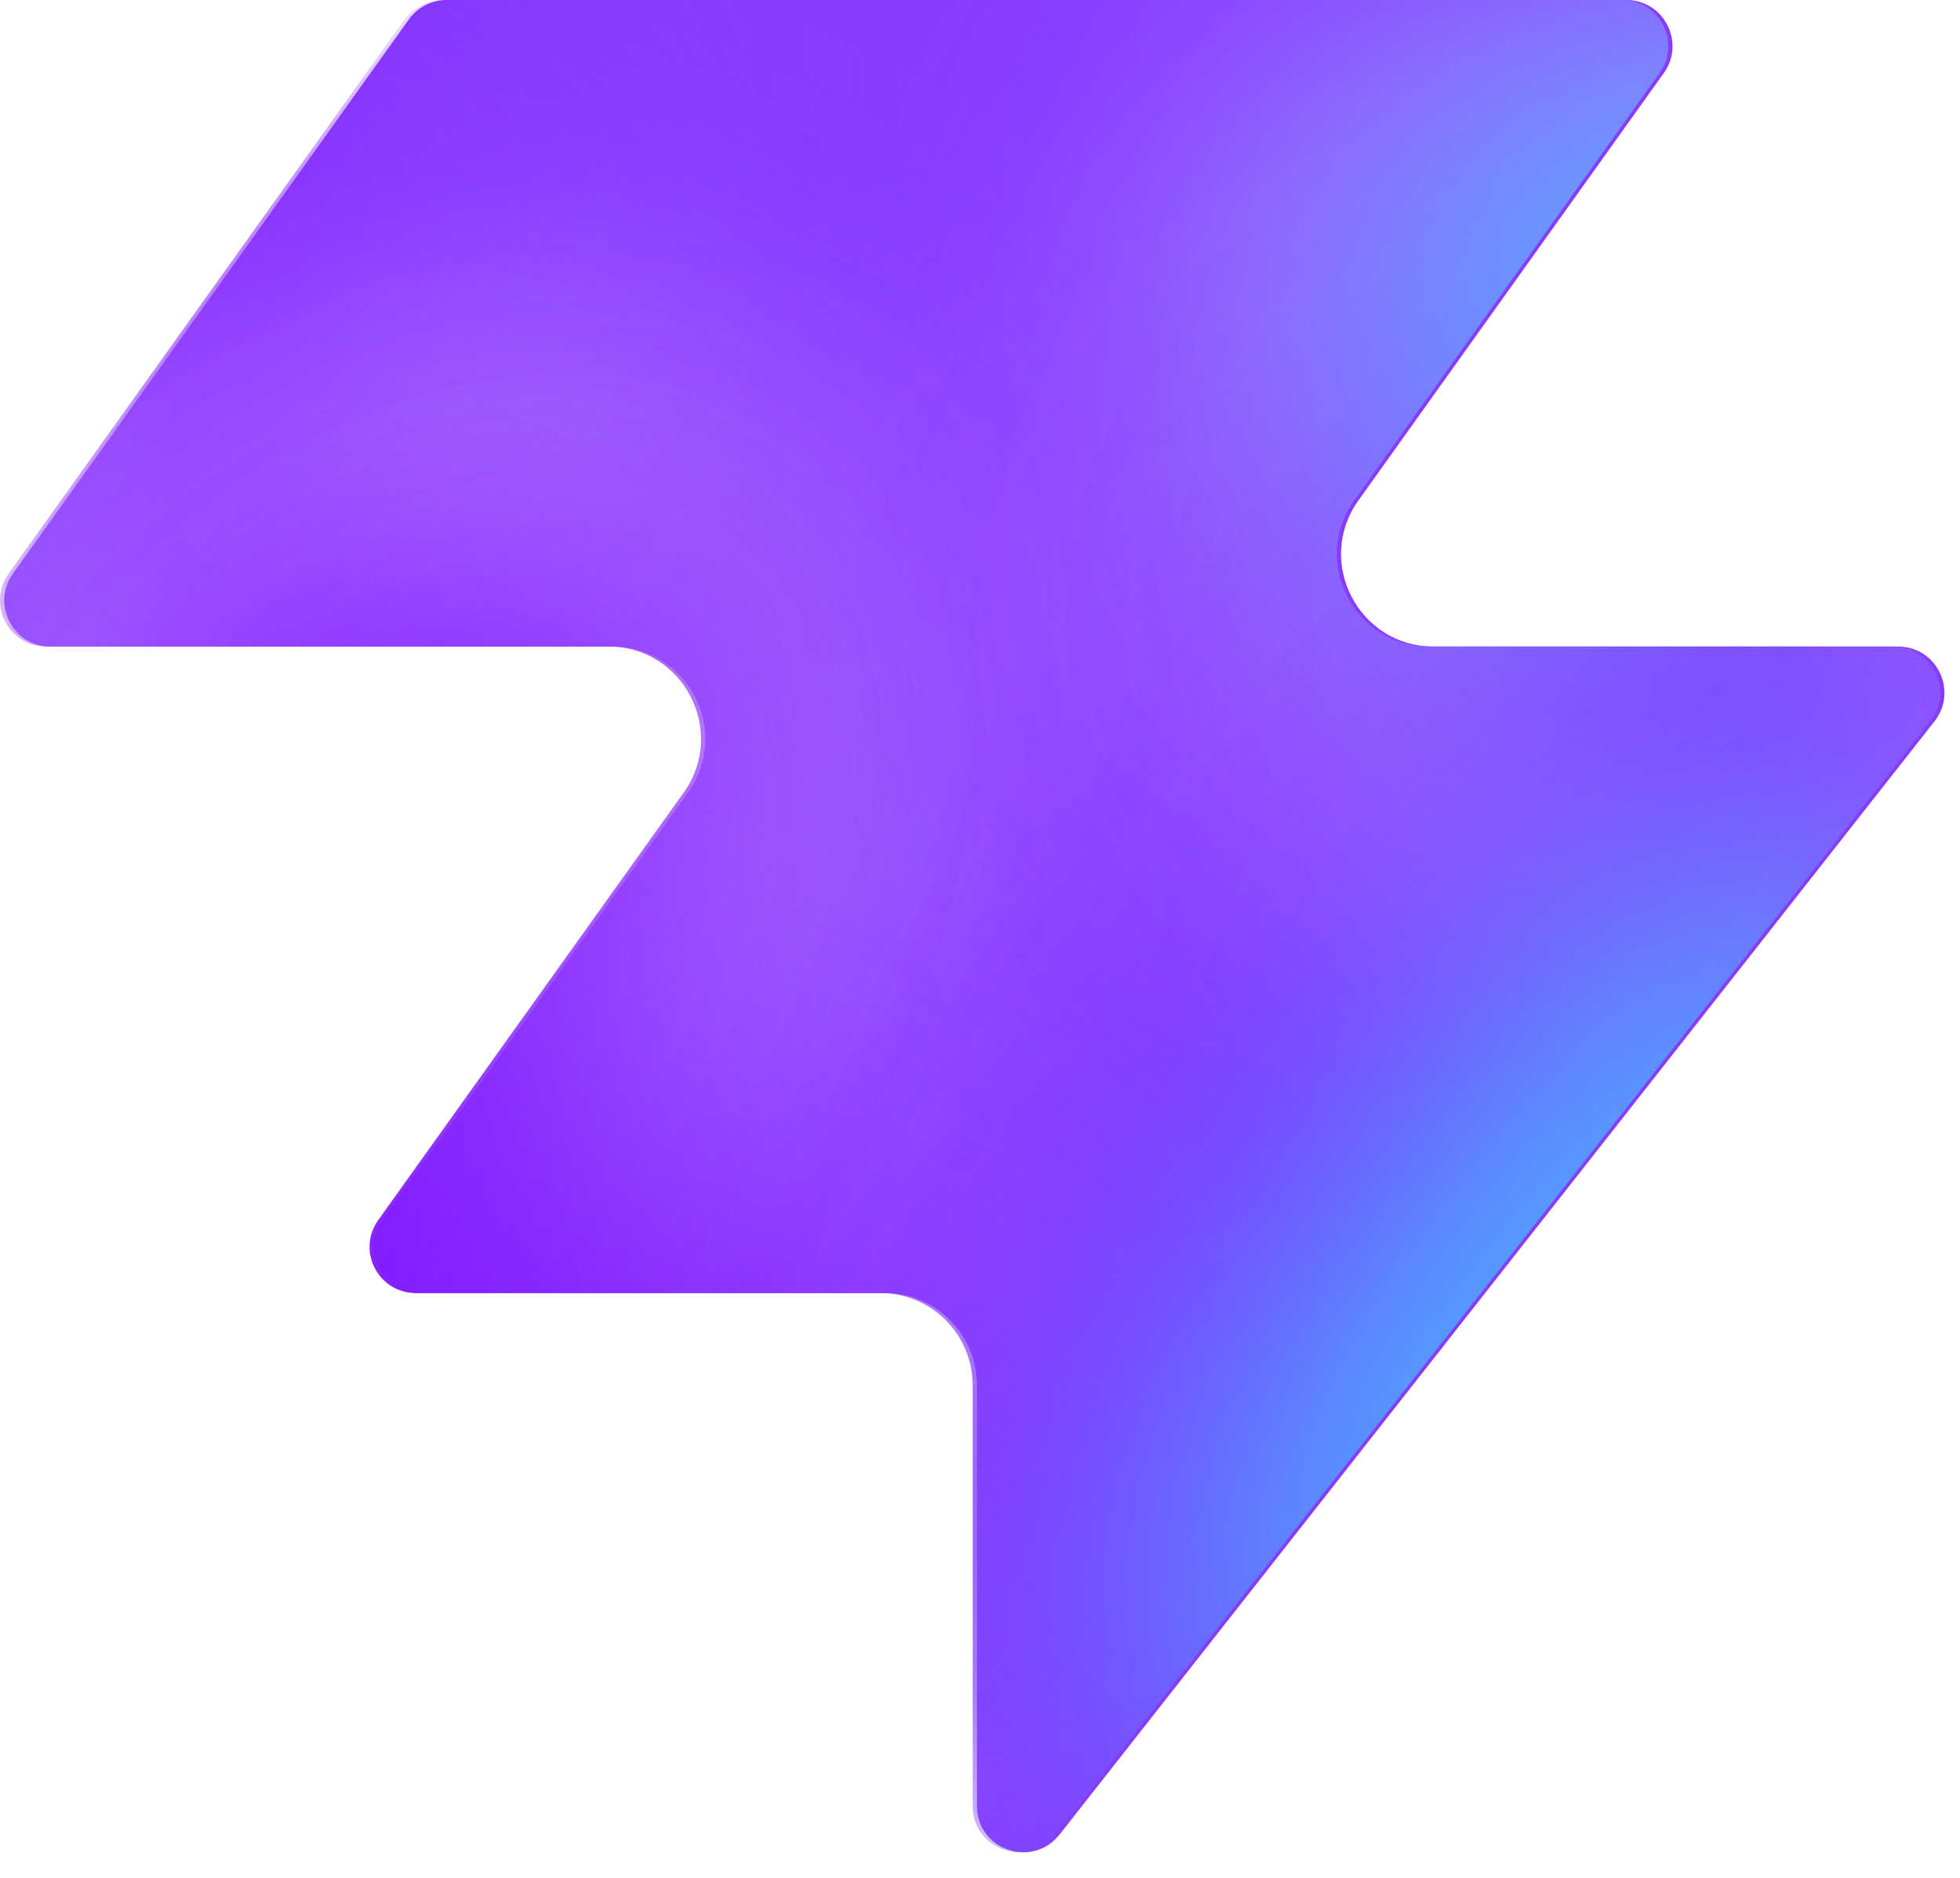
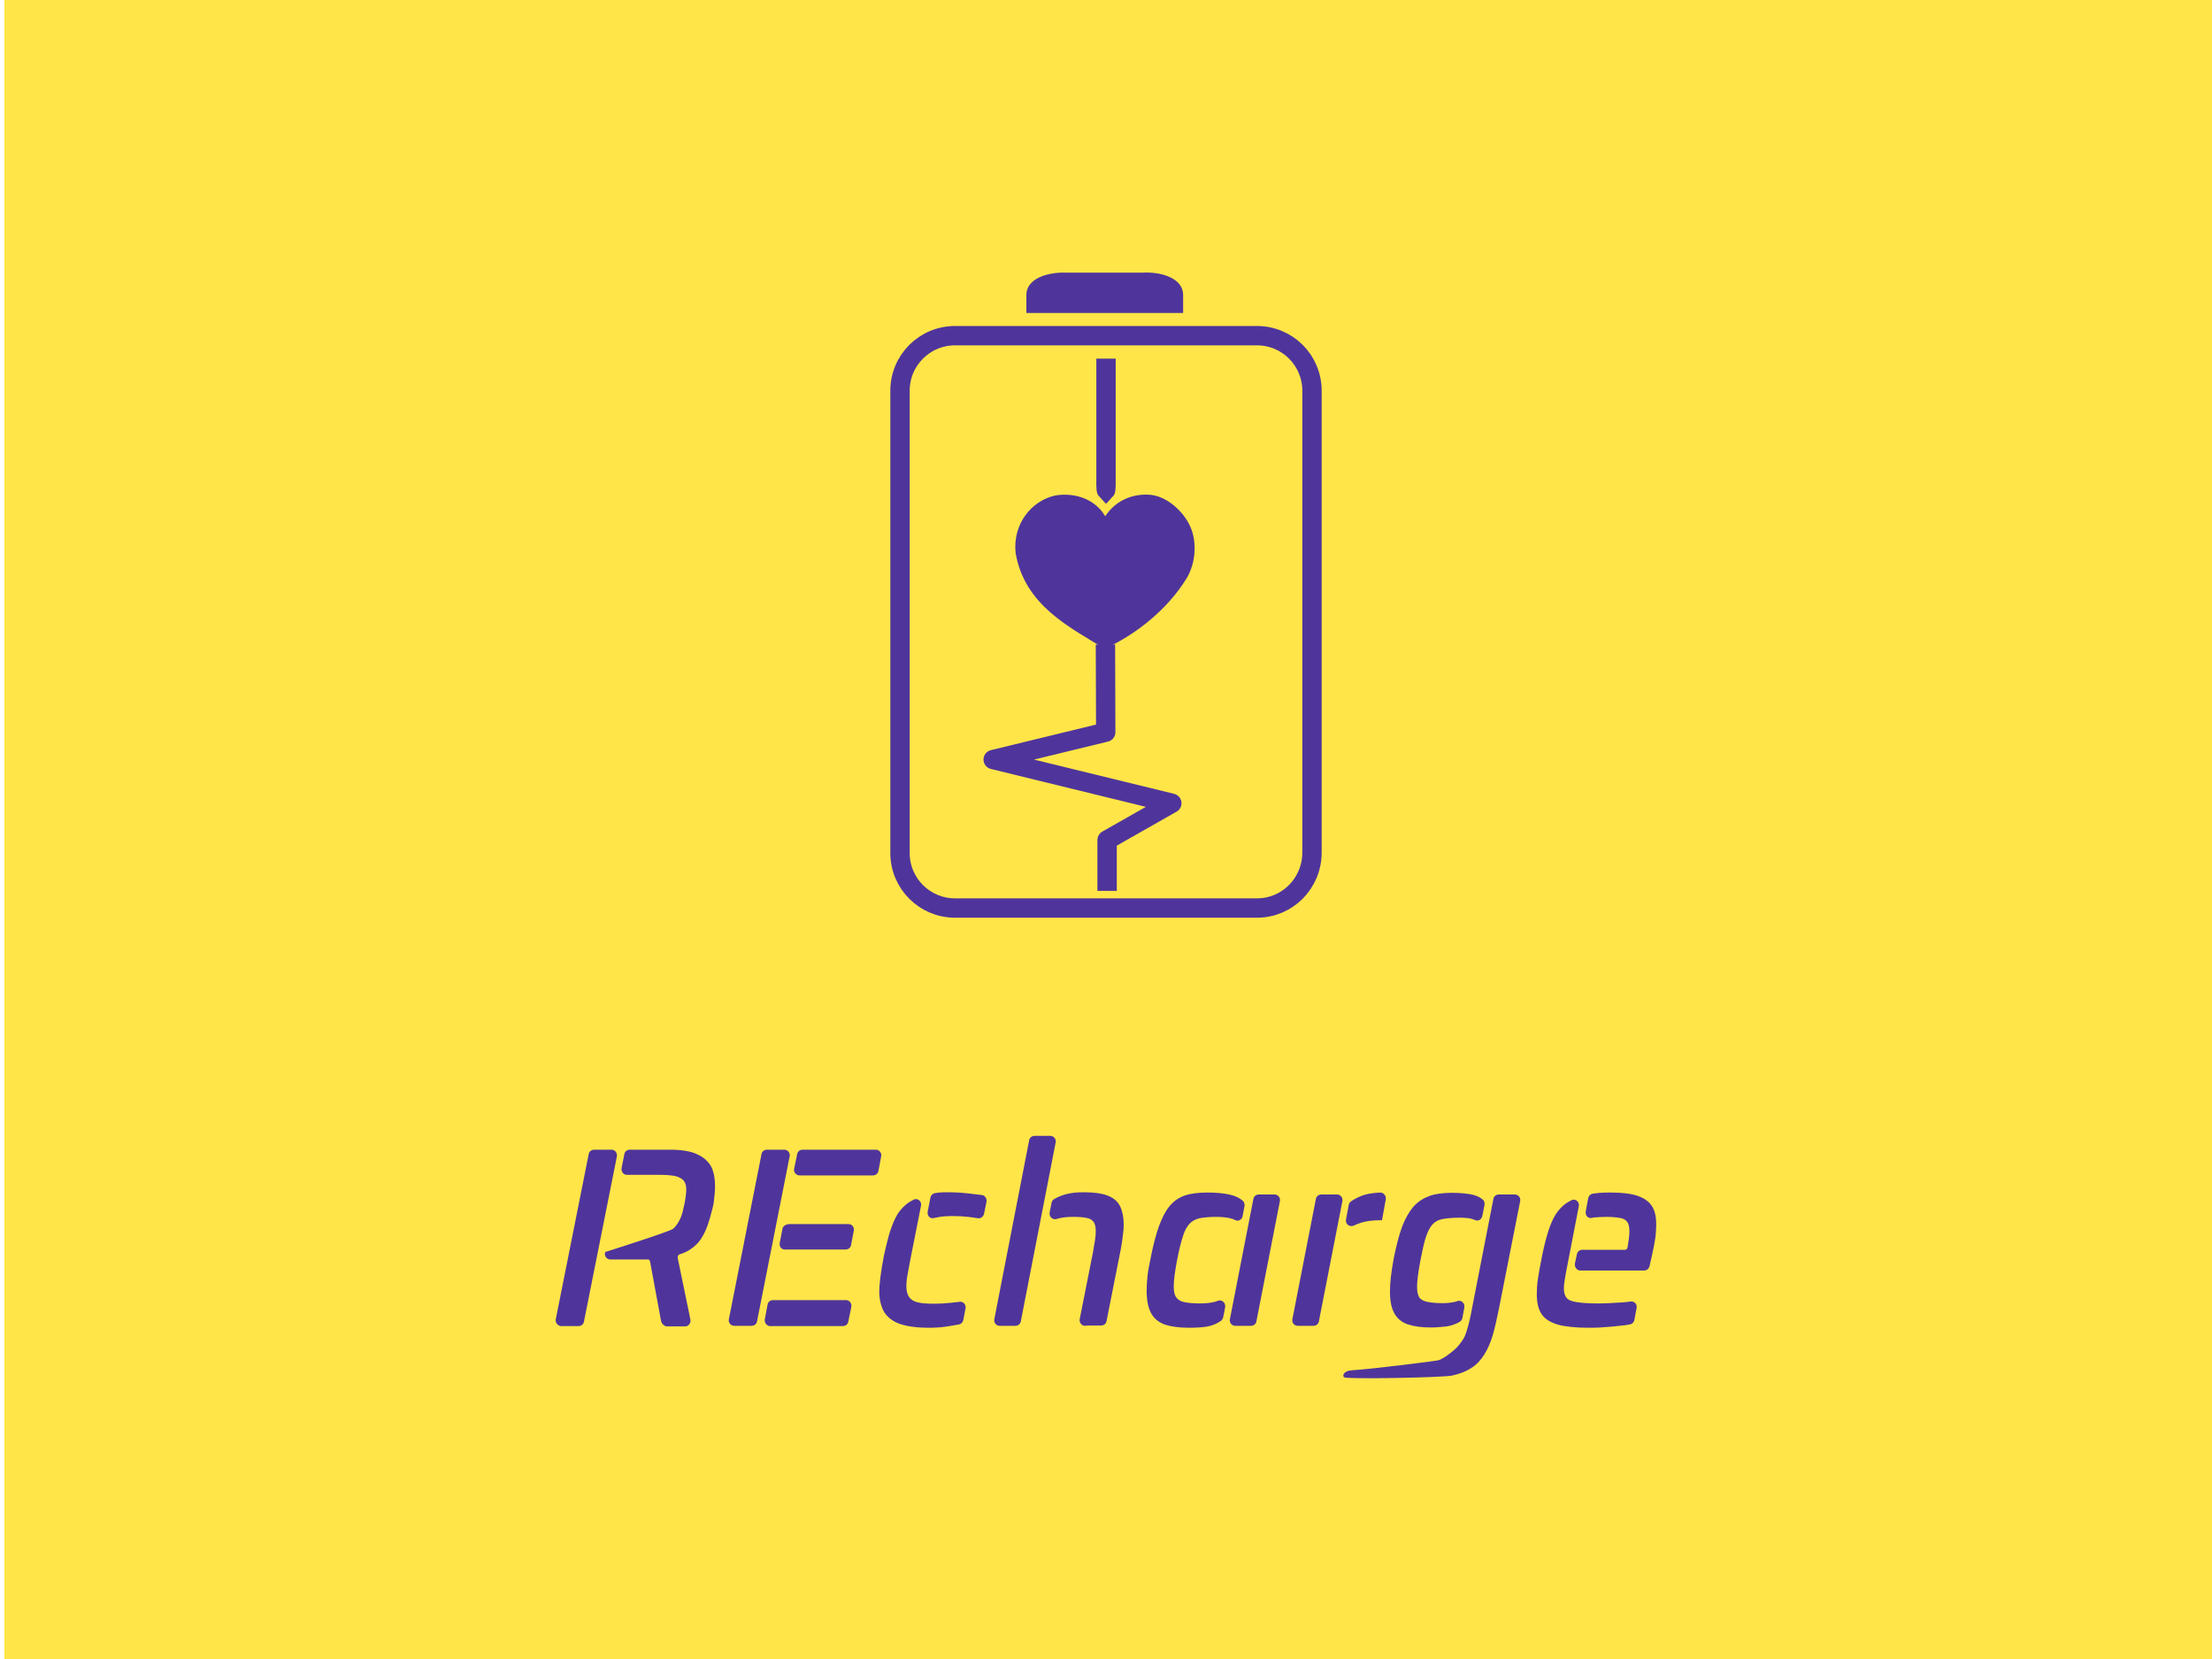
- <svg xmlns="http://www.w3.org/2000/svg" width="48" height="46" fill="none" viewBox="0 0 48 46">
-   <path fill="#863bff" d="M25.946 44.938c-.664.845-2.021.375-2.021-.698V33.937a2.26 2.26 0 0 0-2.262-2.262H10.287c-.92 0-1.456-1.04-.92-1.788l7.48-10.471c1.07-1.497 0-3.578-1.842-3.578H1.237c-.92 0-1.456-1.04-.92-1.788L10.013.474c.214-.297.556-.474.92-.474h28.894c.92 0 1.456 1.04.92 1.788l-7.48 10.471c-1.07 1.498 0 3.579 1.842 3.579h11.377c.943 0 1.473 1.088.89 1.83L25.947 44.94z" style="fill:#863bff;fill:color(display-p3 .525 .23 1);fill-opacity:1" />
-   <mask id="a" width="48" height="46" x="0" y="0" maskUnits="userSpaceOnUse" style="mask-type:alpha">
-     <path fill="#000" d="M25.842 44.938c-.664.844-2.021.375-2.021-.698V33.937a2.26 2.26 0 0 0-2.262-2.262H10.183c-.92 0-1.456-1.04-.92-1.788l7.48-10.471c1.07-1.498 0-3.579-1.842-3.579H1.133c-.92 0-1.456-1.04-.92-1.787L9.91.473c.214-.297.556-.474.92-.474h28.894c.92 0 1.456 1.04.92 1.788l-7.48 10.471c-1.07 1.498 0 3.578 1.842 3.578h11.377c.943 0 1.473 1.088.89 1.832L25.843 44.94z" style="fill:#000;fill-opacity:1" />
-   </mask>
-   <g mask="url(#a)">
-     <g filter="url(#b)">
-       <ellipse cx="5.508" cy="14.704" fill="#ede6ff" rx="5.508" ry="14.704" style="fill:#ede6ff;fill:color(display-p3 .927 .903 1);fill-opacity:1" transform="matrix(.00324 1 1 -.00324 -4.47 31.516)" />
+ <svg xmlns="http://www.w3.org/2000/svg" version="1.1" id="Layer_1" x="0px" y="0px" viewBox="0 0 800 600" style="enable-background:new 0 0 800 600;" xml:space="preserve">
+   <style type="text/css">
+ 	.st0{fill:#E9E3E6;}
+ 	.st1{fill:#FFE548;}
+ 	.st2{fill:#FFFC7C;}
+ 	.st3{fill:#4F359B;}
+ 	.st4{fill:none;stroke:#000000;stroke-width:12;stroke-miterlimit:10;}
+ 	.st5{stroke:#000000;stroke-width:10;stroke-miterlimit:10;}
+ 	.st6{fill:none;stroke:#000000;stroke-width:10;stroke-linecap:round;stroke-miterlimit:10;}
+ 	.st7{fill:none;stroke:#000000;stroke-width:10;stroke-linejoin:round;stroke-miterlimit:5;}
+ 	.st8{stroke:#000000;stroke-width:3;stroke-linecap:round;stroke-linejoin:round;stroke-miterlimit:10;}
+ 	.st9{fill:none;stroke:#000000;stroke-width:10;stroke-linecap:round;stroke-linejoin:round;stroke-miterlimit:10;}
+ 	.st10{fill:none;stroke:#000000;stroke-width:10;stroke-miterlimit:10;}
+ 	.st11{fill:none;stroke:#000000;stroke-width:7;stroke-miterlimit:10;}
+ 	.st12{stroke:#000000;stroke-width:7;stroke-miterlimit:10;}
+ 	.st13{fill:none;stroke:#000000;stroke-width:7;stroke-linejoin:round;stroke-miterlimit:5;}
+ 	.st14{fill:none;stroke:#4F359B;stroke-width:7;stroke-miterlimit:10;}
+ 	.st15{fill:#4F359B;stroke:#4F359B;stroke-width:7;stroke-miterlimit:10;}
+ 	.st16{fill:#4F359B;stroke:#4F359B;stroke-width:10;stroke-linecap:round;stroke-miterlimit:10;}
+ 	.st17{fill:none;stroke:#4F359B;stroke-width:7;stroke-linejoin:round;stroke-miterlimit:5;}
+ 	.st18{fill:#4F359B;stroke:#4F359B;stroke-width:3;stroke-linecap:round;stroke-linejoin:round;stroke-miterlimit:10;}
+ 	.st19{fill:#4F359B;stroke:#4F359B;stroke-width:10;stroke-linecap:round;stroke-linejoin:round;stroke-miterlimit:10;}
+ 	.st20{fill:#4F359B;stroke:#4F359B;stroke-width:10;stroke-miterlimit:10;}
+ 	.st21{fill:#4F359B;stroke:#4F359B;}
+ 	.st22{fill:#4F359B;stroke:#4F359B;stroke-miterlimit:10;}
+ 	.st23{fill:none;stroke:#E9E3E6;stroke-width:7;stroke-miterlimit:10;}
+ 	.st24{fill:#F2F2F2;stroke:#E9E3E6;stroke-width:7;stroke-miterlimit:10;}
+ 	.st25{fill:#F2F2F2;stroke:#E9E3E6;stroke-width:10;stroke-linecap:round;stroke-miterlimit:10;}
+ 	.st26{fill:#F2F2F2;}
+ 	.st27{fill:none;stroke:#E9E3E6;stroke-width:7;stroke-linejoin:round;stroke-miterlimit:5;}
+ 	.st28{fill:#F2F2F2;stroke:#E9E3E6;stroke-width:3;stroke-linecap:round;stroke-linejoin:round;stroke-miterlimit:10;}
+ 	.st29{fill:#F2F2F2;stroke:#E9E3E6;stroke-width:10;stroke-linecap:round;stroke-linejoin:round;stroke-miterlimit:10;}
+ 	.st30{fill:#F2F2F2;stroke:#E9E3E6;stroke-width:10;stroke-miterlimit:10;}
+ 	.st31{fill:#F2F2F2;stroke:#E9E3E6;}
+ 	.st32{fill:#F2F2F2;stroke:#E9E3E6;stroke-miterlimit:10;}
+ </style>
+   <rect x="1.6" y="0" class="st1" width="798.4" height="600" />
+   <g>
+     <g>
+       <path class="st14" d="M454.6,328.4H345.4c-11,0-19.9-8.9-19.9-19.9V141.3c0-11,8.9-19.9,19.9-19.9h109.2c11,0,19.9,8.9,19.9,19.9    v167.2C474.4,319.5,465.6,328.4,454.6,328.4z" />
+       <g>
+         <path class="st15" d="M424.4,106.5c0-2.6-4.9-4.7-10.9-4.4h-27.9c-6-0.2-10.9,1.8-10.9,4.4v3.2h49.7V106.5z" />
+       </g>
+       <g>
+         <path class="st3" d="M403.5,129.7c0,2.2,0,4.4,0,6.6v6.6v13.1v13.1v6.6c-0.1,1.1,0,2.2-0.6,3.3c-0.1,0.3-0.4,0.5-0.7,0.8     l-0.7,0.8c-0.5,0.5-0.9,1.1-1.5,1.6c-0.5-0.5-1-1.1-1.5-1.6l-0.7-0.8c-0.3-0.3-0.5-0.5-0.7-0.8c-0.6-1.1-0.5-2.2-0.6-3.3v-6.6     v-13.1v-13.1v-6.6c0-2.2,0-4.4,0-6.6H403.5z" />
+       </g>
+       <polyline class="st17" points="399.8,233.1 399.9,264.8 359.2,274.7 423.8,290.5 400.4,303.8 400.4,322.2   " />
+       <g>
+         <path class="st18" d="M399.3,233.1c10.7-5,21.7-13.6,28.5-24.6c3.2-5.2,3.8-13,0.8-18.5c-2.7-5-8.1-9.4-13.3-9.6     c-6.6-0.3-12.8,2.9-15.8,9.9" />
+         <path class="st18" d="M399.9,233.1c-12.4-7.6-28-15.3-31.1-33.3c-1-9.6,5.2-17.3,13-19.1c6.7-1.2,15,1.2,17.9,9.5" />
+       </g>
    </g>
-     <g filter="url(#c)">
-       <ellipse cx="10.399" cy="29.851" fill="#ede6ff" rx="10.399" ry="29.851" style="fill:#ede6ff;fill:color(display-p3 .927 .903 1);fill-opacity:1" transform="matrix(.00324 1 1 -.00324 -39.328 7.883)" />
-     </g>
-     <g filter="url(#d)">
-       <ellipse cx="5.508" cy="30.487" fill="#7e14ff" rx="5.508" ry="30.487" style="fill:#7e14ff;fill:color(display-p3 .492 .077 1);fill-opacity:1" transform="rotate(89.814 -25.913 -14.639)scale(1 -1)" />
-     </g>
-     <g filter="url(#e)">
-       <ellipse cx="5.508" cy="30.599" fill="#7e14ff" rx="5.508" ry="30.599" style="fill:#7e14ff;fill:color(display-p3 .492 .077 1);fill-opacity:1" transform="rotate(89.814 -32.644 -3.334)scale(1 -1)" />
-     </g>
-     <g filter="url(#f)">
-       <ellipse cx="5.508" cy="30.599" fill="#7e14ff" rx="5.508" ry="30.599" style="fill:#7e14ff;fill:color(display-p3 .492 .077 1);fill-opacity:1" transform="matrix(.00324 1 1 -.00324 -34.34 30.47)" />
-     </g>
-     <g filter="url(#g)">
-       <ellipse cx="14.072" cy="22.078" fill="#ede6ff" rx="14.072" ry="22.078" style="fill:#ede6ff;fill:color(display-p3 .927 .903 1);fill-opacity:1" transform="rotate(93.35 24.506 48.493)scale(-1 1)" />
-     </g>
-     <g filter="url(#h)">
-       <ellipse cx="3.47" cy="21.501" fill="#7e14ff" rx="3.47" ry="21.501" style="fill:#7e14ff;fill:color(display-p3 .492 .077 1);fill-opacity:1" transform="rotate(89.009 28.708 47.59)scale(-1 1)" />
-     </g>
-     <g filter="url(#i)">
-       <ellipse cx="3.47" cy="21.501" fill="#7e14ff" rx="3.47" ry="21.501" style="fill:#7e14ff;fill:color(display-p3 .492 .077 1);fill-opacity:1" transform="rotate(89.009 28.708 47.59)scale(-1 1)" />
-     </g>
-     <g filter="url(#j)">
-       <ellipse cx=".387" cy="8.972" fill="#7e14ff" rx="4.407" ry="29.108" style="fill:#7e14ff;fill:color(display-p3 .492 .077 1);fill-opacity:1" transform="rotate(39.51 .387 8.972)" />
-     </g>
-     <g filter="url(#k)">
-       <ellipse cx="47.523" cy="-6.092" fill="#7e14ff" rx="4.407" ry="29.108" style="fill:#7e14ff;fill:color(display-p3 .492 .077 1);fill-opacity:1" transform="rotate(37.892 47.523 -6.092)" />
-     </g>
-     <g filter="url(#l)">
-       <ellipse cx="41.412" cy="6.333" fill="#47bfff" rx="5.971" ry="9.665" style="fill:#47bfff;fill:color(display-p3 .28 .748 1);fill-opacity:1" transform="rotate(37.892 41.412 6.333)" />
-     </g>
-     <g filter="url(#m)">
-       <ellipse cx="-1.879" cy="38.332" fill="#7e14ff" rx="4.407" ry="29.108" style="fill:#7e14ff;fill:color(display-p3 .492 .077 1);fill-opacity:1" transform="rotate(37.892 -1.88 38.332)" />
-     </g>
-     <g filter="url(#n)">
-       <ellipse cx="-1.879" cy="38.332" fill="#7e14ff" rx="4.407" ry="29.108" style="fill:#7e14ff;fill:color(display-p3 .492 .077 1);fill-opacity:1" transform="rotate(37.892 -1.88 38.332)" />
-     </g>
-     <g filter="url(#o)">
-       <ellipse cx="35.651" cy="29.907" fill="#7e14ff" rx="4.407" ry="29.108" style="fill:#7e14ff;fill:color(display-p3 .492 .077 1);fill-opacity:1" transform="rotate(37.892 35.651 29.907)" />
-     </g>
-     <g filter="url(#p)">
-       <ellipse cx="38.418" cy="32.4" fill="#47bfff" rx="5.971" ry="15.297" style="fill:#47bfff;fill:color(display-p3 .28 .748 1);fill-opacity:1" transform="rotate(37.892 38.418 32.4)" />
+     <g>
+       <path class="st21" d="M201.5,477.2l11.9-59.7c0.1-0.7,0.7-1.2,1.4-1.2h6.4c0.9,0,1.6,0.9,1.4,1.9l-11.9,59.7    c-0.1,0.7-0.7,1.2-1.4,1.2h-6.4C202,479,201.3,478.1,201.5,477.2z M239.6,477.8l-4-21.6c-0.1-0.7-0.7-1.3-1.4-1.2    c-0.3,0-0.5,0-0.8,0c-0.7,0-1.4,0-2.2,0h-10.5c-0.9,0-1.6-0.9-1.4-1.8c0,0,22.8-7.2,24.3-8.3c1.1-0.7,2.4-2.8,3-4.2    c0.6-1.4,1-3.1,1.4-5c0.2-1,0.4-2,0.5-3c0.1-0.9,0.2-1.8,0.2-2.5c0-1.3-0.3-2.4-0.8-3.2c-0.6-0.9-1.6-1.5-3-2    c-1.5-0.4-3.5-0.6-6.2-0.6h-12c-0.9,0-1.6-0.9-1.4-1.9l1-5c0.1-0.7,0.7-1.2,1.4-1.2h14.4c4.2,0,7.5,0.5,9.8,1.6    c2.3,1,3.9,2.5,4.9,4.3c0.9,1.9,1.3,4.1,1.3,6.6c0,0.8,0,1.7-0.1,2.6c-0.1,0.9-0.2,1.9-0.3,2.9c-0.1,1-0.3,2-0.6,3    c-0.5,2.1-1.1,4.1-1.7,5.8c-0.6,1.7-1.4,3.3-2.3,4.7c-0.9,1.4-2.1,2.5-3.5,3.5c-1.1,0.8-2.5,1.4-4,1.9c-0.7,0.2-1.1,1-1,1.8    l4.6,22.3c0.2,1-0.5,1.9-1.4,1.9H241C240.4,479,239.8,478.5,239.6,477.8z" />
+       <path class="st21" d="M264.1,477.2l11.8-59.7c0.1-0.7,0.7-1.2,1.4-1.2h6.4c0.9,0,1.6,0.9,1.4,1.8l-11.8,59.7    c-0.1,0.7-0.7,1.2-1.4,1.2h-6.4C264.6,479,263.9,478.1,264.1,477.2z M277.1,477.2l1-5.3c0.1-0.7,0.7-1.2,1.4-1.2H306    c0.9,0,1.6,0.9,1.4,1.9l-1.1,5.3c-0.1,0.7-0.7,1.2-1.4,1.2h-26.5C277.6,479,276.9,478.1,277.1,477.2z M282.5,449.6l1-5.2    c0.1-0.7,1.2-1.2,1.9-1.2h21.5c0.9,0,1.6,0.9,1.4,1.8l-1,5.2c-0.1,0.7-0.7,1.2-1.4,1.2h-22C283,451.5,282.3,450.6,282.5,449.6z     M287.7,422.8l1.1-5.3c0.1-0.7,0.7-1.2,1.4-1.2h26.6c0.9,0,1.6,0.9,1.4,1.8l-1,5.3c-0.1,0.7-0.7,1.2-1.4,1.2h-26.6    C288.2,424.6,287.5,423.7,287.7,422.8z" />
+       <path class="st21" d="M335.9,479.7c-4.4,0-7.8-0.5-10.4-1.4c-2.5-0.9-4.3-2.4-5.4-4.2c-1-1.9-1.6-4.2-1.6-7c0-1.1,0.1-2.8,0.4-5.1    c0.3-2.3,0.7-4.8,1.2-7.4c0.6-2.9,1.3-5.5,1.9-7.9c0.7-2.3,1.5-4.4,2.4-6.2c0.9-1.8,2.1-3.2,3.5-4.4c0.8-0.7,1.8-1.3,2.8-1.8    c1-0.5,2.2,0.5,1.9,1.7l-3.9,19.7c-0.4,2-0.7,3.8-1,5.4c-0.3,1.6-0.4,3-0.4,4.1c0,1.8,0.4,3.2,1.1,4.2c0.7,1,1.8,1.7,3.4,2.1    c1.6,0.4,3.7,0.5,6.2,0.5c1.6,0,3.5-0.1,5.6-0.3c1.3-0.1,2.5-0.3,3.6-0.4c0.9-0.1,1.7,0.8,1.5,1.8l-0.8,4.2    c-0.1,0.6-0.6,1.1-1.1,1.2c-1.4,0.3-3,0.5-4.8,0.8C340.1,479.6,337.9,479.7,335.9,479.7z M336,438.3l1-5.1    c0.1-0.6,0.6-1.1,1.2-1.2c0.5-0.1,1-0.1,1.5-0.2c0.9-0.1,1.8-0.1,2.7-0.1c2.5,0,5,0.1,7.6,0.4c1.9,0.2,3.6,0.4,5.1,0.6    c0.8,0.1,1.3,1,1.2,1.8l-0.9,4.4c-0.2,0.8-0.9,1.3-1.6,1.2c-1.1-0.2-2.3-0.3-3.6-0.5c-1.9-0.2-3.8-0.3-5.5-0.3    c-2.1,0-3.9,0.1-5.4,0.4c-0.5,0.1-1,0.2-1.5,0.3C336.7,440.4,335.8,439.5,336,438.3z" />
+       <path class="st21" d="M360.1,477.2l12.6-64.7c0.1-0.7,0.7-1.2,1.4-1.2h5.8c0.9,0,1.6,0.9,1.4,1.8l-12.6,64.7    c-0.1,0.7-0.7,1.2-1.4,1.2h-5.8C360.6,479,359.9,478.1,360.1,477.2z M392.4,479c-0.9,0-1.6-0.9-1.4-1.9l4.8-24.2    c0.2-1.3,0.4-2.6,0.7-4.1c0.2-1.4,0.3-2.6,0.3-3.4c0-1.7-0.3-3-0.9-3.8c-0.6-0.8-1.5-1.4-2.8-1.6c-1.3-0.3-3-0.4-5.2-0.4    c-1.9,0-3.6,0.2-4.9,0.5c-0.4,0.1-0.8,0.2-1.1,0.3c-1,0.3-2-0.7-1.8-1.8l0.7-3.5c0.1-0.4,0.3-0.8,0.7-1c1.2-0.7,2.6-1.3,4.1-1.7    c1.8-0.5,3.9-0.7,6.4-0.7c3.7,0,6.5,0.4,8.5,1.2c2,0.8,3.4,2,4.2,3.7c0.8,1.7,1.2,3.8,1.2,6.3c0,1.1-0.1,2.4-0.3,3.9    c-0.2,1.5-0.4,3.1-0.7,4.7l-5.2,26.2c-0.1,0.7-0.7,1.2-1.4,1.2H392.4z" />
+       <path class="st21" d="M430,479.7c-3.5,0-6.3-0.4-8.5-1.1c-2.2-0.8-3.8-2.1-4.8-4c-1-1.9-1.5-4.5-1.5-7.8c0-1.5,0.1-3.2,0.3-5.2    c0.2-1.9,0.6-4,1.1-6.3c0.9-4.7,1.9-8.5,3-11.6c1.1-3,2.3-5.4,3.8-7.2c1.5-1.8,3.3-3,5.4-3.7c2.1-0.7,4.8-1,7.9-1    c2.9,0,5.5,0.2,7.8,0.7c1.9,0.4,3.4,1.1,4.6,2.1c0.4,0.4,0.6,1,0.5,1.5l-0.7,3.7c-0.2,1-1.2,1.4-2,1c-0.5-0.3-1-0.5-1.6-0.6    c-1.4-0.4-3.2-0.6-5.4-0.6c-2.5,0-4.6,0.2-6.2,0.5c-1.6,0.4-2.9,1.1-3.9,2.2c-1,1.1-1.9,2.7-2.5,4.8c-0.7,2.1-1.4,5-2.1,8.6    c-0.4,2.1-0.7,3.9-0.9,5.5c-0.2,1.6-0.3,3-0.3,4.1c0,1.9,0.3,3.3,1,4.2c0.6,0.9,1.7,1.6,3.1,1.9c1.4,0.3,3.4,0.5,5.8,0.5    c2.2,0,4.1-0.2,5.6-0.6c0.4-0.1,0.8-0.3,1.2-0.4c1-0.4,2.1,0.6,1.9,1.8l-0.7,3.6c-0.1,0.4-0.3,0.7-0.6,1c-1.5,1-3.1,1.7-4.9,2    C434.3,479.6,432.2,479.7,430,479.7z M445.3,477.2l8.5-43.5c0.1-0.7,0.7-1.2,1.4-1.2h5.8c0.9,0,1.6,0.9,1.4,1.8l-8.5,43.5    c-0.1,0.7-0.7,1.2-1.4,1.2h-5.8C445.8,479,445.1,478.1,445.3,477.2z" />
+       <path class="st21" d="M467.9,477.2l8.5-43.5c0.1-0.7,0.7-1.2,1.4-1.2h5.8c0.9,0,1.6,0.9,1.4,1.8l-8.5,43.5    c-0.1,0.7-0.7,1.2-1.4,1.2h-5.8C468.4,479,467.7,478.1,467.9,477.2z M487.3,441.1l1-5.3c0.1-0.4,0.3-0.7,0.6-0.9    c1.6-1.1,3.3-1.9,5.1-2.4c1.6-0.4,3.3-0.6,5.2-0.7c0.9,0,1.6,0.9,1.5,1.8l-1.3,7.2c0,0,0,0,0,0c-2.9,0-5.4,0.3-7.5,1    c-0.9,0.3-1.7,0.6-2.5,1C488.2,443.3,487,442.3,487.3,441.1z" />
+       <path class="st21" d="M486.3,497.6c0,0,0-1.3,2.5-1.5c8.8-0.6,29.7-3.3,31.3-3.6c2.1-0.4,6.5-4,7.5-5.2c1-1.3,2.1-2.5,2.8-4.3    c0.7-1.8,1.3-4.1,1.9-6.8l8.3-42.5c0.1-0.7,0.7-1.2,1.4-1.2h5.9c0.9,0,1.6,0.9,1.4,1.8l-7.7,39c-0.7,3.5-1.4,6.6-2.2,9.4    c-0.8,2.7-1.8,5-3,6.9c-1.2,1.9-2.6,3.5-4.5,4.7c-1.8,1.2-4.1,2.1-6.8,2.7C522.3,497.7,486.2,498.4,486.3,497.6z M517.4,479.6    c-3.3,0-6-0.4-8.1-1.1c-2.1-0.7-3.6-2-4.6-3.8c-1-1.8-1.5-4.3-1.5-7.5c0-1.6,0.1-3.3,0.3-5.2c0.2-1.9,0.6-4.1,1-6.5    c0.9-4.6,1.9-8.5,3-11.5c1.1-3,2.5-5.4,4-7.2c1.6-1.8,3.5-3,5.7-3.8c2.2-0.8,4.9-1.1,8-1.1c2.4,0,4.5,0.2,6.5,0.5    c1.6,0.3,3,0.8,4.1,1.7c0.5,0.3,0.7,1,0.6,1.6l-0.8,4c-0.2,0.9-1.1,1.5-1.9,1.1c-0.4-0.2-0.9-0.3-1.4-0.5    c-1.2-0.3-2.7-0.4-4.5-0.4c-2.5,0-4.6,0.2-6.2,0.5c-1.6,0.3-2.9,1-3.9,2.1c-1,1.1-1.8,2.7-2.5,4.8c-0.7,2.1-1.3,5-2,8.6    c-0.4,2.1-0.7,3.9-0.9,5.5c-0.2,1.6-0.3,2.9-0.3,4c0,1.8,0.3,3.2,0.9,4.1c0.6,0.9,1.7,1.5,3.1,1.8c1.5,0.3,3.3,0.5,5.7,0.5    c1.9,0,3.4-0.2,4.7-0.5c0.3-0.1,0.6-0.2,0.9-0.3c1-0.3,2,0.6,1.8,1.8l-0.7,3.8c-0.1,0.4-0.3,0.8-0.7,1c-1.3,0.8-2.8,1.3-4.4,1.6    C521.5,479.4,519.5,479.6,517.4,479.6z" />
+       <path class="st21" d="M574.5,479.7c-4.6,0-8.3-0.4-10.9-1.1c-2.7-0.8-4.6-2-5.7-3.7c-1.1-1.7-1.6-4-1.6-6.8c0-1.6,0.1-3.5,0.4-5.5    c0.3-2,0.7-4.3,1.2-6.7c0.6-3.3,1.3-6.2,2-8.7c0.7-2.5,1.5-4.6,2.4-6.4c0.9-1.8,2.1-3.3,3.5-4.5c0.8-0.7,1.8-1.3,2.8-1.8    c1-0.5,2.2,0.5,1.9,1.7l-4.4,22.7c-0.3,1.5-0.5,2.8-0.7,4c-0.2,1.2-0.3,2.2-0.3,3.1c0,1.6,0.4,2.9,1.1,3.7c0.7,0.9,2,1.4,3.8,1.7    c1.8,0.3,4.3,0.5,7.5,0.5c1.3,0,2.9,0,4.6-0.1c1.7-0.1,3.4-0.2,5.1-0.3c0.9-0.1,1.8-0.2,2.7-0.3c1-0.1,1.7,0.8,1.5,1.8l-0.8,4.3    c-0.1,0.6-0.6,1.1-1.2,1.2c-1.1,0.2-2.3,0.4-3.7,0.5c-1.8,0.2-3.7,0.4-5.7,0.5C578.1,479.7,576.2,479.7,574.5,479.7z M570.1,457    l0.7-3.3c0.1-0.7,0.7-1.2,1.4-1.2h15.5c0.7,0,1.2-0.5,1.4-1.2l0,0c0.2-1.3,0.4-2.4,0.5-3.3c0.1-0.9,0.2-1.8,0.2-2.6    c0-1.7-0.3-3-0.9-3.8c-0.6-0.8-1.6-1.4-2.8-1.6c-1.3-0.2-2.9-0.4-4.9-0.4c-1.7,0-3.2,0.1-4.5,0.2c-0.4,0-0.8,0.1-1.1,0.2    c-1,0.2-1.8-0.7-1.6-1.8l0.9-4.8c0.1-0.6,0.6-1.1,1.2-1.2c0.8-0.1,1.6-0.2,2.5-0.3c1.3-0.1,2.7-0.1,4.1-0.1c4,0,7.2,0.4,9.5,1.2    c2.3,0.8,3.9,2,4.9,3.6c1,1.6,1.4,3.7,1.4,6.3c0,1-0.1,2.2-0.2,3.6c-0.1,1.3-0.4,2.8-0.7,4.4c-0.3,1.6-0.7,3.3-1.1,5.1l-0.4,1.8    c-0.2,0.7-0.7,1.2-1.4,1.2h-23.3C570.6,458.9,569.9,458,570.1,457z" />
    </g>
  </g>
-   <defs>
-     <filter id="b" width="60.045" height="41.654" x="-19.77" y="16.149" color-interpolation-filters="sRGB" filterUnits="userSpaceOnUse">
-       <feFlood flood-opacity="0" result="BackgroundImageFix" />
-       <feBlend in="SourceGraphic" in2="BackgroundImageFix" result="shape" />
-       <feGaussianBlur result="effect1_foregroundBlur_2002_17158" stdDeviation="7.659" />
-     </filter>
-     <filter id="c" width="90.34" height="51.437" x="-54.613" y="-7.533" color-interpolation-filters="sRGB" filterUnits="userSpaceOnUse">
-       <feFlood flood-opacity="0" result="BackgroundImageFix" />
-       <feBlend in="SourceGraphic" in2="BackgroundImageFix" result="shape" />
-       <feGaussianBlur result="effect1_foregroundBlur_2002_17158" stdDeviation="7.659" />
-     </filter>
-     <filter id="d" width="79.355" height="29.4" x="-49.64" y="2.03" color-interpolation-filters="sRGB" filterUnits="userSpaceOnUse">
-       <feFlood flood-opacity="0" result="BackgroundImageFix" />
-       <feBlend in="SourceGraphic" in2="BackgroundImageFix" result="shape" />
-       <feGaussianBlur result="effect1_foregroundBlur_2002_17158" stdDeviation="4.596" />
-     </filter>
-     <filter id="e" width="79.579" height="29.4" x="-45.045" y="20.029" color-interpolation-filters="sRGB" filterUnits="userSpaceOnUse">
-       <feFlood flood-opacity="0" result="BackgroundImageFix" />
-       <feBlend in="SourceGraphic" in2="BackgroundImageFix" result="shape" />
-       <feGaussianBlur result="effect1_foregroundBlur_2002_17158" stdDeviation="4.596" />
-     </filter>
-     <filter id="f" width="79.579" height="29.4" x="-43.513" y="21.178" color-interpolation-filters="sRGB" filterUnits="userSpaceOnUse">
-       <feFlood flood-opacity="0" result="BackgroundImageFix" />
-       <feBlend in="SourceGraphic" in2="BackgroundImageFix" result="shape" />
-       <feGaussianBlur result="effect1_foregroundBlur_2002_17158" stdDeviation="4.596" />
-     </filter>
-     <filter id="g" width="74.749" height="58.852" x="15.756" y="-17.901" color-interpolation-filters="sRGB" filterUnits="userSpaceOnUse">
-       <feFlood flood-opacity="0" result="BackgroundImageFix" />
-       <feBlend in="SourceGraphic" in2="BackgroundImageFix" result="shape" />
-       <feGaussianBlur result="effect1_foregroundBlur_2002_17158" stdDeviation="7.659" />
-     </filter>
-     <filter id="h" width="61.377" height="25.362" x="23.548" y="2.284" color-interpolation-filters="sRGB" filterUnits="userSpaceOnUse">
-       <feFlood flood-opacity="0" result="BackgroundImageFix" />
-       <feBlend in="SourceGraphic" in2="BackgroundImageFix" result="shape" />
-       <feGaussianBlur result="effect1_foregroundBlur_2002_17158" stdDeviation="4.596" />
-     </filter>
-     <filter id="i" width="61.377" height="25.362" x="23.548" y="2.284" color-interpolation-filters="sRGB" filterUnits="userSpaceOnUse">
-       <feFlood flood-opacity="0" result="BackgroundImageFix" />
-       <feBlend in="SourceGraphic" in2="BackgroundImageFix" result="shape" />
-       <feGaussianBlur result="effect1_foregroundBlur_2002_17158" stdDeviation="4.596" />
-     </filter>
-     <filter id="j" width="56.045" height="63.649" x="-27.636" y="-22.853" color-interpolation-filters="sRGB" filterUnits="userSpaceOnUse">
-       <feFlood flood-opacity="0" result="BackgroundImageFix" />
-       <feBlend in="SourceGraphic" in2="BackgroundImageFix" result="shape" />
-       <feGaussianBlur result="effect1_foregroundBlur_2002_17158" stdDeviation="4.596" />
-     </filter>
-     <filter id="k" width="54.814" height="64.646" x="20.116" y="-38.415" color-interpolation-filters="sRGB" filterUnits="userSpaceOnUse">
-       <feFlood flood-opacity="0" result="BackgroundImageFix" />
-       <feBlend in="SourceGraphic" in2="BackgroundImageFix" result="shape" />
-       <feGaussianBlur result="effect1_foregroundBlur_2002_17158" stdDeviation="4.596" />
-     </filter>
-     <filter id="l" width="33.541" height="35.313" x="24.641" y="-11.323" color-interpolation-filters="sRGB" filterUnits="userSpaceOnUse">
-       <feFlood flood-opacity="0" result="BackgroundImageFix" />
-       <feBlend in="SourceGraphic" in2="BackgroundImageFix" result="shape" />
-       <feGaussianBlur result="effect1_foregroundBlur_2002_17158" stdDeviation="4.596" />
-     </filter>
-     <filter id="m" width="54.814" height="64.646" x="-29.286" y="6.009" color-interpolation-filters="sRGB" filterUnits="userSpaceOnUse">
-       <feFlood flood-opacity="0" result="BackgroundImageFix" />
-       <feBlend in="SourceGraphic" in2="BackgroundImageFix" result="shape" />
-       <feGaussianBlur result="effect1_foregroundBlur_2002_17158" stdDeviation="4.596" />
-     </filter>
-     <filter id="n" width="54.814" height="64.646" x="-29.286" y="6.009" color-interpolation-filters="sRGB" filterUnits="userSpaceOnUse">
-       <feFlood flood-opacity="0" result="BackgroundImageFix" />
-       <feBlend in="SourceGraphic" in2="BackgroundImageFix" result="shape" />
-       <feGaussianBlur result="effect1_foregroundBlur_2002_17158" stdDeviation="4.596" />
-     </filter>
-     <filter id="o" width="54.814" height="64.646" x="8.244" y="-2.416" color-interpolation-filters="sRGB" filterUnits="userSpaceOnUse">
-       <feFlood flood-opacity="0" result="BackgroundImageFix" />
-       <feBlend in="SourceGraphic" in2="BackgroundImageFix" result="shape" />
-       <feGaussianBlur result="effect1_foregroundBlur_2002_17158" stdDeviation="4.596" />
-     </filter>
-     <filter id="p" width="39.409" height="43.623" x="18.713" y="10.588" color-interpolation-filters="sRGB" filterUnits="userSpaceOnUse">
-       <feFlood flood-opacity="0" result="BackgroundImageFix" />
-       <feBlend in="SourceGraphic" in2="BackgroundImageFix" result="shape" />
-       <feGaussianBlur result="effect1_foregroundBlur_2002_17158" stdDeviation="4.596" />
-     </filter>
-   </defs>
</svg>
